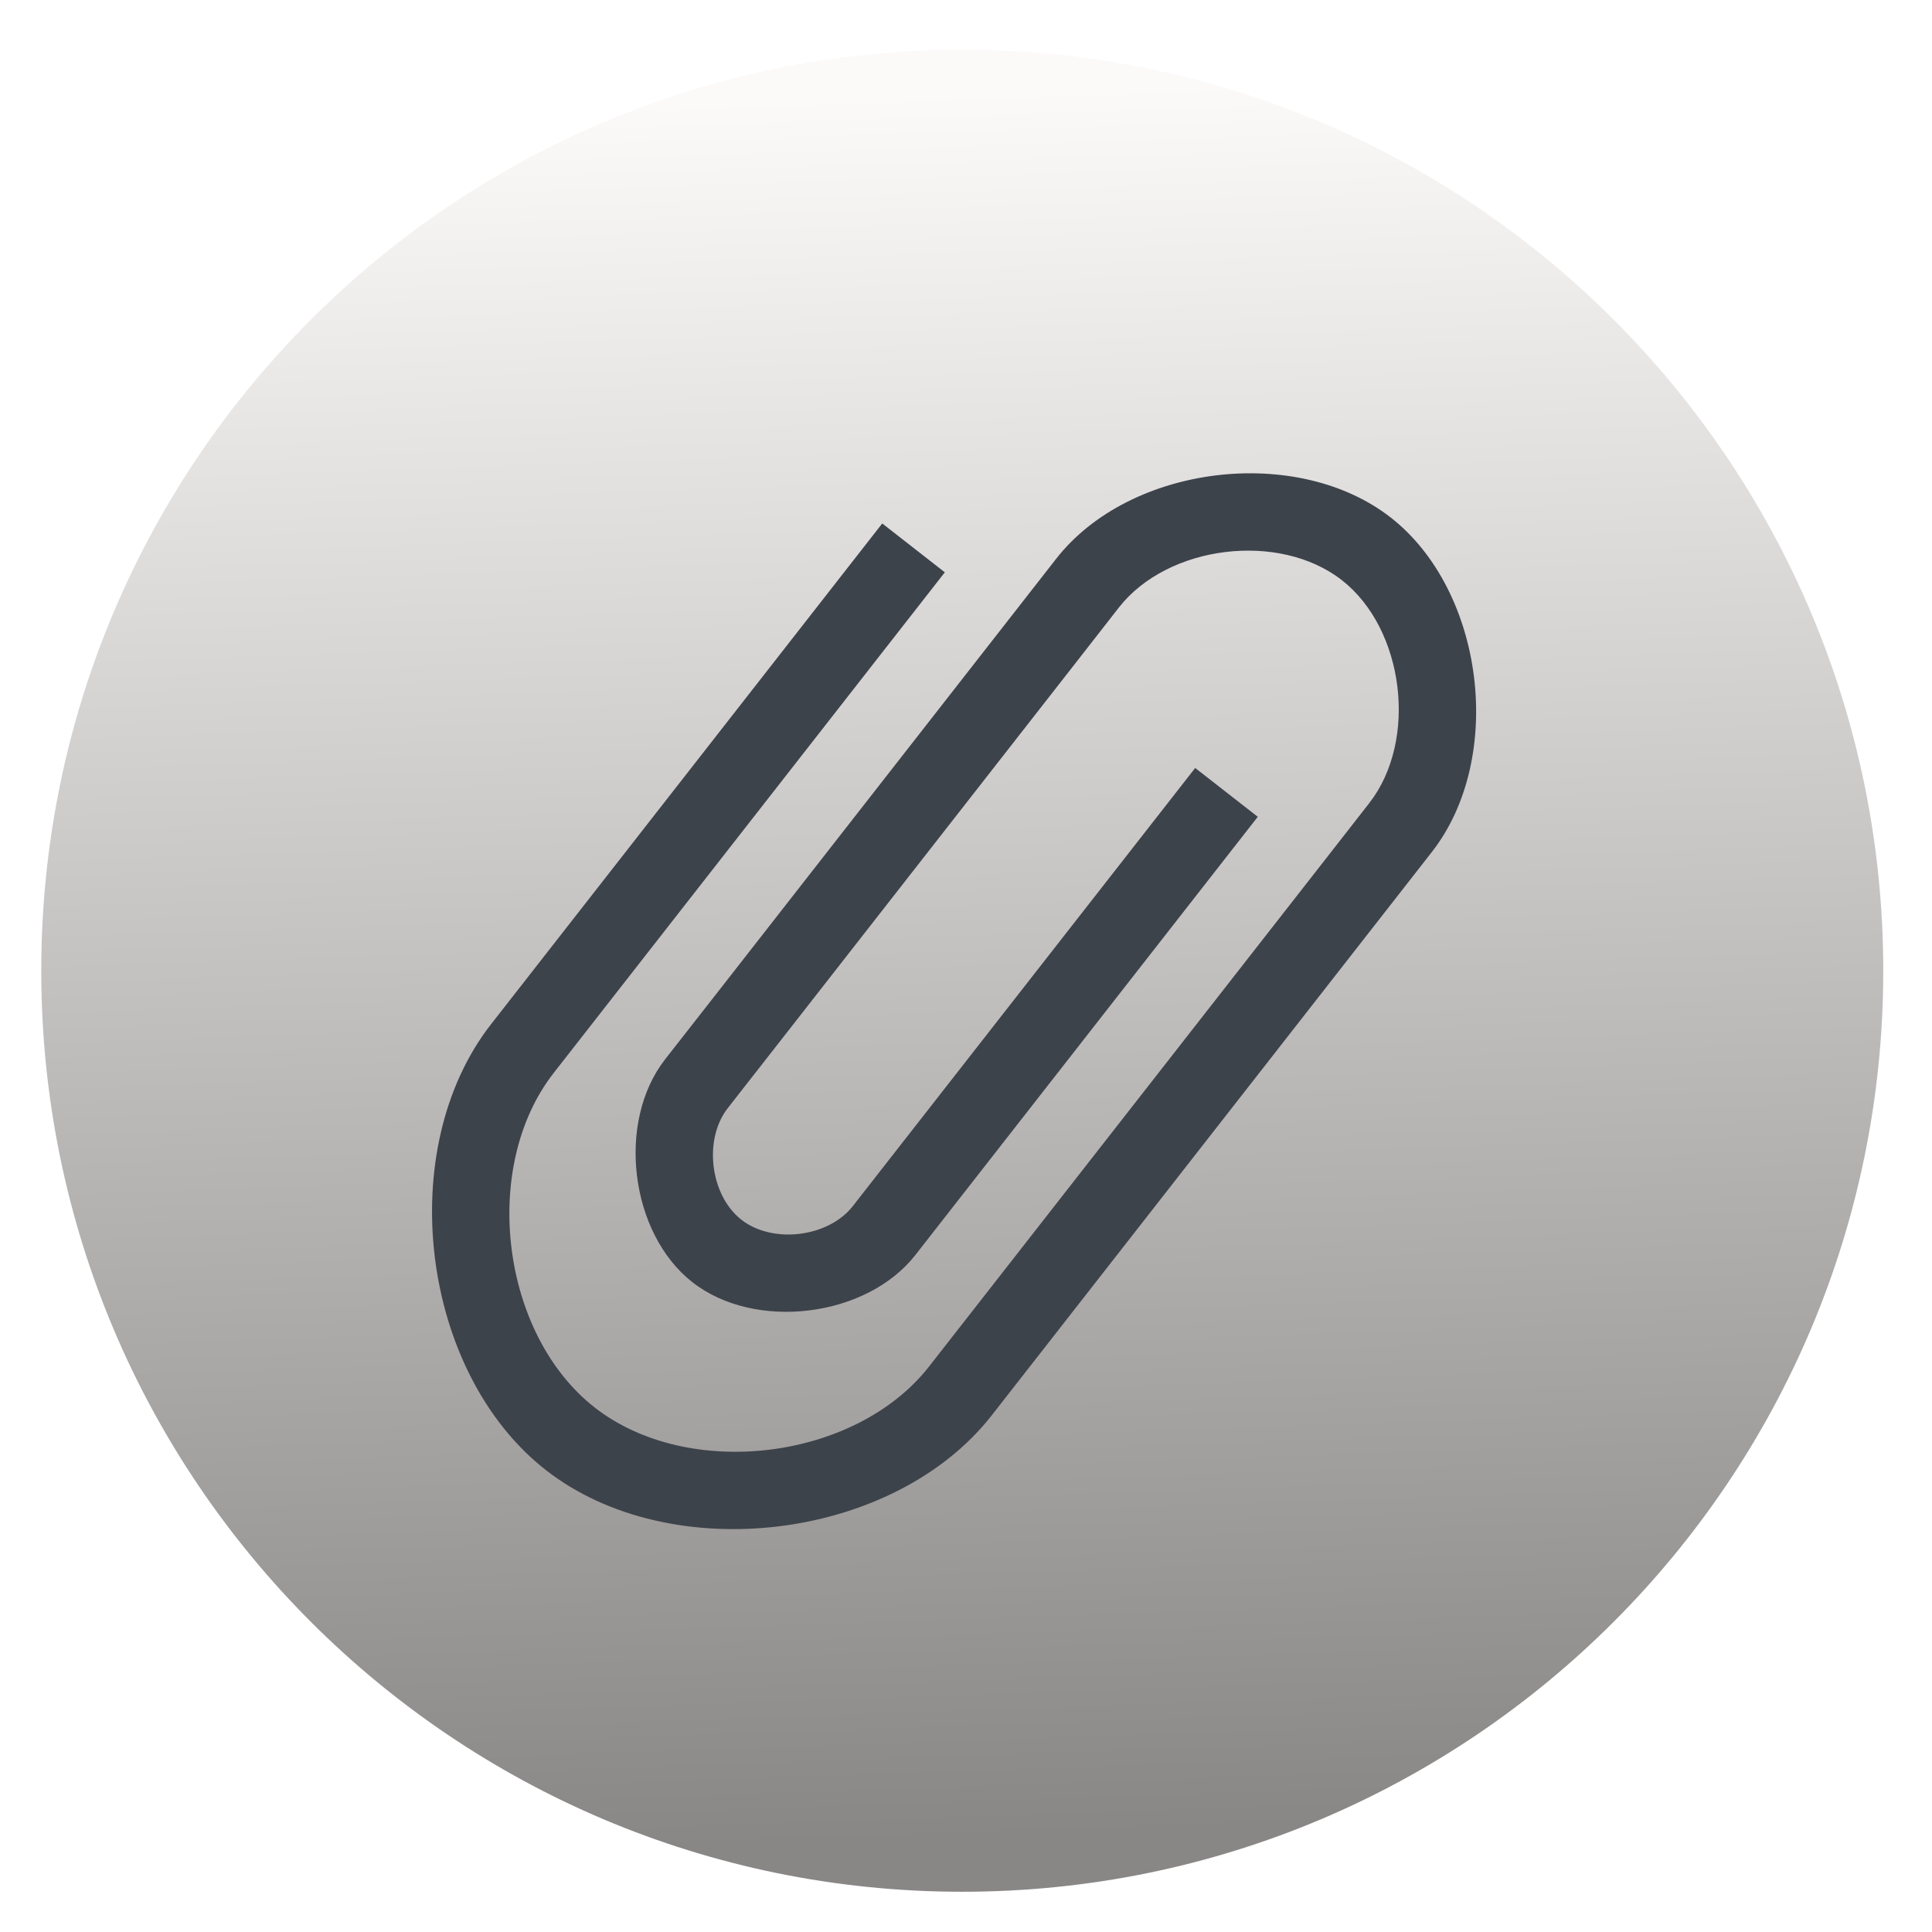
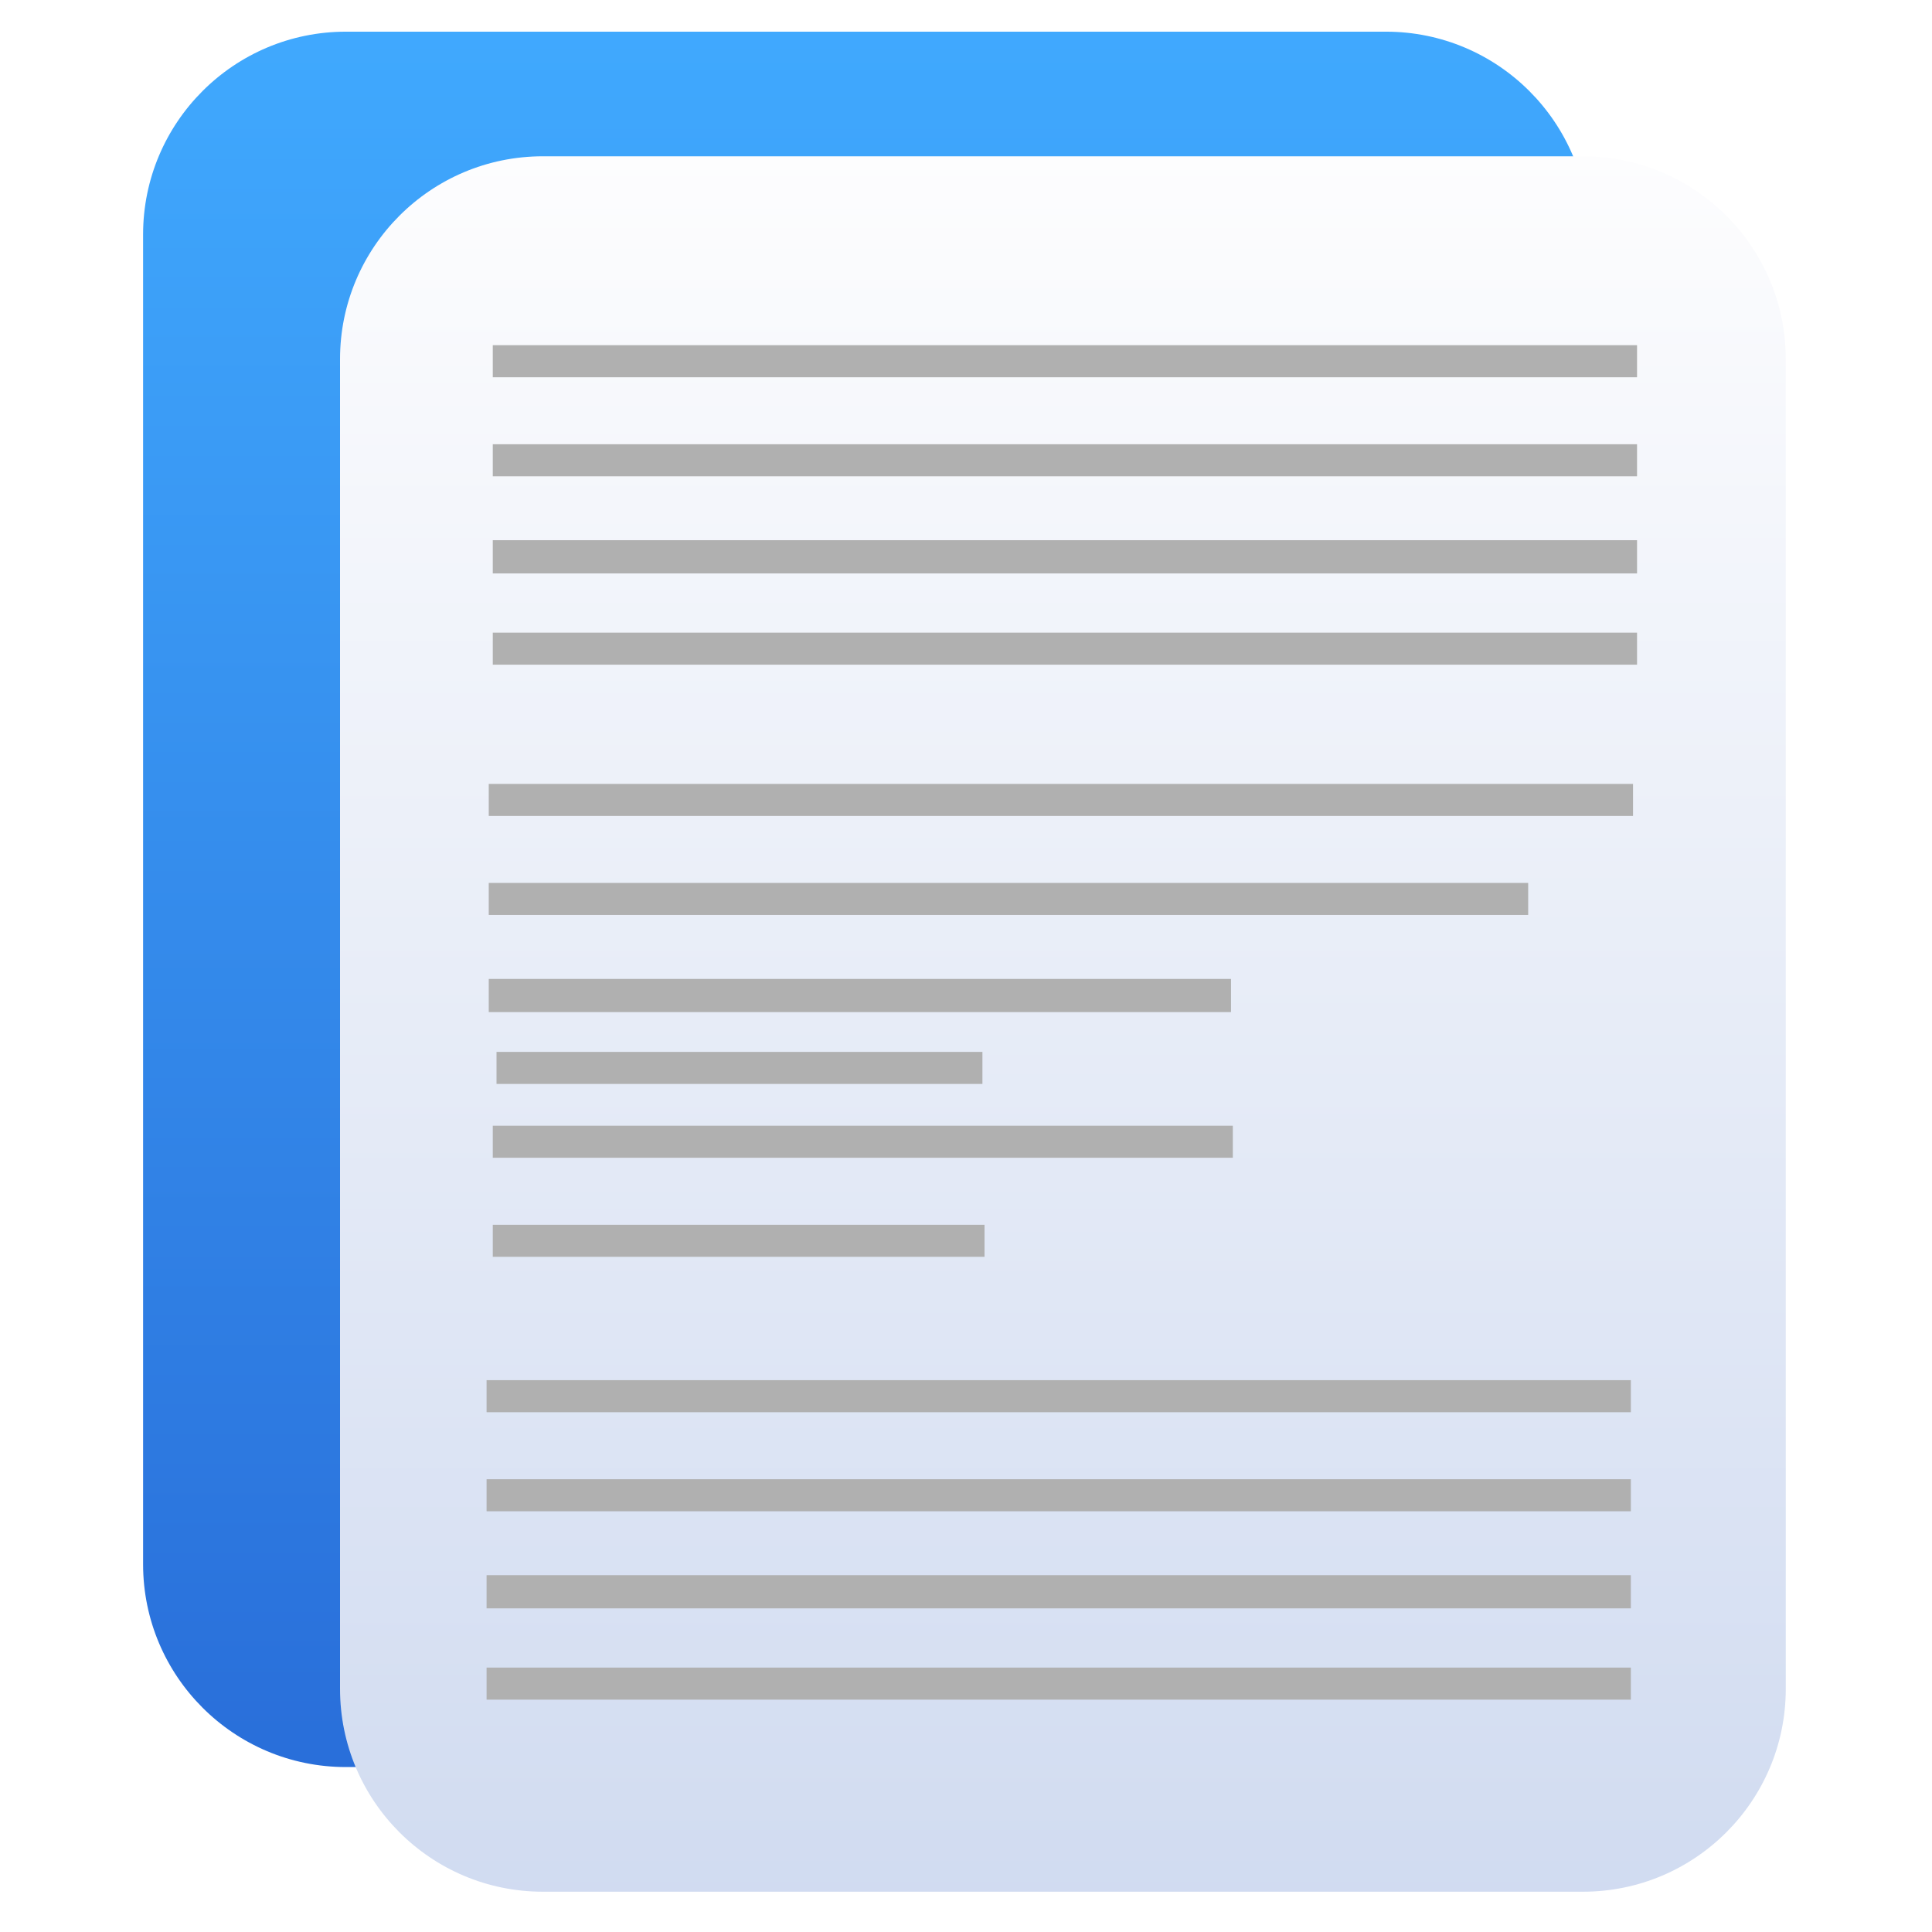
<svg xmlns="http://www.w3.org/2000/svg" style="clip-rule:evenodd;fill-rule:evenodd;stroke-linejoin:round;stroke-miterlimit:2" version="1.1" viewBox="0 0 48 48">
-   <circle cx="23.907" cy="24.118" r="22.882" style="fill:url(#_Linear1)" />
-   <path d="m23.474 14.219l-9.719 12.44c-1.821 2.333-1.312 6.487 1.02 8.31 2.333 1.822 6.488 1.312 8.31-1.022l9.719-12.438 1.214-1.555c1.216-1.556 0.875-4.326-0.68-5.54-1.555-1.215-4.324-0.875-5.54 0.68l-1.214 1.556-7.289 9.329-1.216 1.555c-0.606 0.778-0.437 2.162 0.341 2.77 0.777 0.608 2.163 0.438 2.769-0.34l8.505-10.884 1.555 1.213-8.505 10.885c-1.214 1.555-3.985 1.895-5.539 0.68-1.555-1.214-1.895-3.984-0.681-5.539l1.216-1.554 8.503-10.886c1.824-2.332 5.977-2.842 8.311-1.02 2.331 1.823 2.843 5.977 1.019 8.31l-1.214 1.554-9.719 12.44c-2.43 3.11-7.969 3.79-11.079 1.36s-3.79-7.969-1.36-11.078l9.718-12.44 1.555 1.214z" style="fill:#3d434b" />
+   <path d="m39.473 5.827c0-2.783-2.256-5.04-5.039-5.04h-25.84c-2.783 0-5.039 2.257-5.039 5.04v33.035c0 2.783 2.256 5.04 5.039 5.04h25.84c2.783 0 5.039-2.257 5.039-5.04v-33.035z" style="fill:url(#_Linear1)" />
+   <path d="m44.367 8.923c0-2.783-2.256-5.04-5.039-5.04h-25.841c-2.783 0-5.039 2.257-5.039 5.04v33.036c0 2.783 2.256 5.04 5.039 5.04h25.841c2.783 0 5.039-2.257 5.039-5.04v-33.036z" style="fill:url(#_Linear2)" />
+   <path d="m40.518 42.227h-28.429v-0.796h28.429v0.796zm0-2.268h-28.429v-0.824h28.429v0.824zm0-2.412h-28.429v-0.796h28.429v0.796zm0-2.461h-28.429v-0.796h28.429v0.796zm-16.058-3.861h-12.217v-0.796h12.217v0.796zm6.169-2.461h-18.386v-0.796h18.386v0.796zm-6.221-1.834h-12.072v-0.796h12.072v0.796zm6.176-1.785h-18.441v-0.824h18.441v0.824zm7.383-2.413h-25.824v-0.796h25.824v0.796zm2.605-2.46h-28.429v-0.796h28.429v0.796zm0.1-3.758h-28.429v-0.796h28.429v0.796zm0-2.268h-28.429v-0.825h28.429v0.825zm0-2.413h-28.429v-0.796h28.429v0.796zm0-2.46h-28.429v-0.797h28.429v0.797z" style="fill:#b0b0b0" />
  <defs>
-     <linearGradient id="_Linear1" x2="1" gradientTransform="matrix(-1.55529,-43.5485,43.5485,-1.55529,22619.4,-761.12)" gradientUnits="userSpaceOnUse">
-       <stop style="stop-color:#898686" offset="0" />
-       <stop style="stop-color:#fcf9f9" offset="1" />
+     <linearGradient id="_Linear1" x2="1" gradientTransform="matrix(-.476427 -44.666 44.666 -.476427 129.053 44.2903)" gradientUnits="userSpaceOnUse">
+       <stop style="stop-color:#286cd8" offset="0" />
+       <stop style="stop-color:#40a9fe" offset="1" />
+     </linearGradient>
+     <linearGradient id="_Linear2" x2="1" gradientTransform="matrix(-.476427 -44.666 44.666 -.476427 272.902 45.9047)" gradientUnits="userSpaceOnUse">
+       <stop style="stop-color:#cfdaf0" offset="0" />
+       <stop style="stop-color:#fdfdfe" offset="1" />
    </linearGradient>
  </defs>
</svg>
